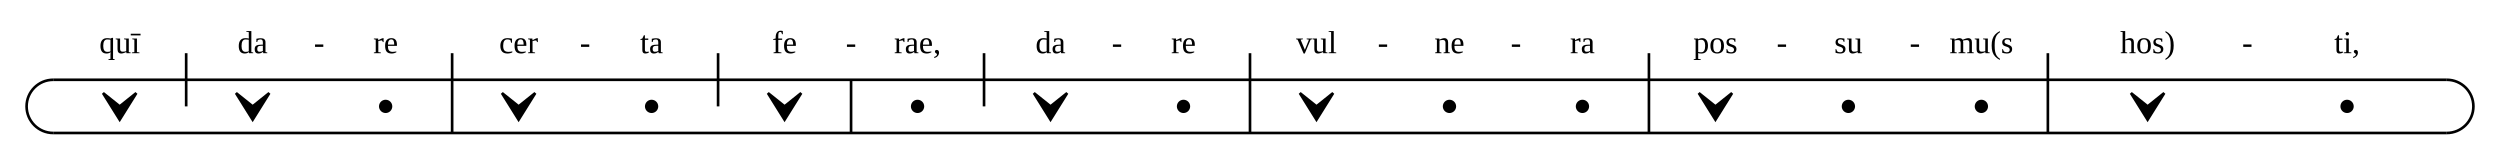
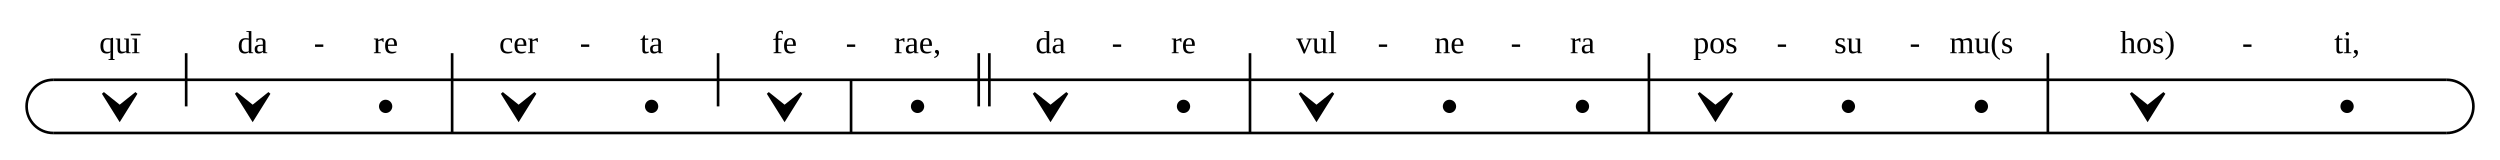
<svg xmlns="http://www.w3.org/2000/svg" width="940" height="60" viewBox="0 0 940 60">
  <g transform="translate(20,10)">
    <path d="M 0 20 A 10 10 0 0 0 0 40" stroke="black" stroke-width="1" fill="transparent" />
    <line x1="0" y1="20" x2="900" y2="20" style="stroke:rgb(0,0,0);stroke-width:1" />
    <line x1="0" y1="40" x2="900" y2="40" style="stroke:rgb(0,0,0);stroke-width:1" />
    <text x="25" y="10" text-anchor="middle" fill="black">quī</text>
    <line x1="50" y1="10" x2="50" y2="30" style="stroke:rgb(0,0,0);stroke-width:1" />
    <path d="M 18.75 25 L 25 35 L 31.25 25 L 25 30 Z" stroke="black" stroke-width="1" fill="black" />
    <text x="75" y="10" text-anchor="middle" fill="black">da</text>
    <text x="100" y="10" text-anchor="middle" fill="black">-</text>
    <path d="M 68.75 25 L 75 35 L 81.25 25 L 75 30 Z" stroke="black" stroke-width="1" fill="black" />
    <text x="125" y="10" text-anchor="middle" fill="black">re</text>
    <line x1="150" y1="10" x2="150" y2="20" style="stroke:rgb(0,0,0);stroke-width:1" />
    <circle cx="125" cy="30" r="2" stroke="black" stroke-width="1" fill="black" />
    <text x="175" y="10" text-anchor="middle" fill="black">cer</text>
    <text x="200" y="10" text-anchor="middle" fill="black">-</text>
    <line x1="150" y1="20" x2="150" y2="40" style="stroke:rgb(0,0,0);stroke-width:1" />
    <path d="M 168.75 25 L 175 35 L 181.25 25 L 175 30 Z" stroke="black" stroke-width="1" fill="black" />
    <text x="225" y="10" text-anchor="middle" fill="black">ta</text>
    <line x1="250" y1="10" x2="250" y2="30" style="stroke:rgb(0,0,0);stroke-width:1" />
    <circle cx="225" cy="30" r="2" stroke="black" stroke-width="1" fill="black" />
    <text x="275" y="10" text-anchor="middle" fill="black">fe</text>
    <text x="300" y="10" text-anchor="middle" fill="black">-</text>
    <path d="M 268.75 25 L 275 35 L 281.25 25 L 275 30 Z" stroke="black" stroke-width="1" fill="black" />
    <text x="325" y="10" text-anchor="middle" fill="black">rae,</text>
-     <line x1="350" y1="10" x2="350" y2="30" style="stroke:rgb(0,0,0);stroke-width:1" />
+     <line x1="348" y1="10" x2="348" y2="30" style="stroke:rgb(0,0,0);stroke-width:1" />
+     <line x1="352" y1="10" x2="352" y2="30" style="stroke:rgb(0,0,0);stroke-width:1" />
    <line x1="300" y1="20" x2="300" y2="40" style="stroke:rgb(0,0,0);stroke-width:1" />
    <circle cx="325" cy="30" r="2" stroke="black" stroke-width="1" fill="black" />
    <text x="375" y="10" text-anchor="middle" fill="black">da</text>
    <text x="400" y="10" text-anchor="middle" fill="black">-</text>
    <path d="M 368.75 25 L 375 35 L 381.25 25 L 375 30 Z" stroke="black" stroke-width="1" fill="black" />
    <text x="425" y="10" text-anchor="middle" fill="black">re</text>
    <line x1="450" y1="10" x2="450" y2="20" style="stroke:rgb(0,0,0);stroke-width:1" />
    <circle cx="425" cy="30" r="2" stroke="black" stroke-width="1" fill="black" />
    <text x="475" y="10" text-anchor="middle" fill="black">vul</text>
    <text x="500" y="10" text-anchor="middle" fill="black">-</text>
    <line x1="450" y1="20" x2="450" y2="40" style="stroke:rgb(0,0,0);stroke-width:1" />
    <path d="M 468.75 25 L 475 35 L 481.25 25 L 475 30 Z" stroke="black" stroke-width="1" fill="black" />
    <text x="525" y="10" text-anchor="middle" fill="black">ne</text>
    <text x="550" y="10" text-anchor="middle" fill="black">-</text>
    <circle cx="525" cy="30" r="2" stroke="black" stroke-width="1" fill="black" />
    <text x="575" y="10" text-anchor="middle" fill="black">ra</text>
    <line x1="600" y1="10" x2="600" y2="20" style="stroke:rgb(0,0,0);stroke-width:1" />
    <circle cx="575" cy="30" r="2" stroke="black" stroke-width="1" fill="black" />
    <text x="625" y="10" text-anchor="middle" fill="black">pos</text>
    <text x="650" y="10" text-anchor="middle" fill="black">-</text>
    <line x1="600" y1="20" x2="600" y2="40" style="stroke:rgb(0,0,0);stroke-width:1" />
    <path d="M 618.75 25 L 625 35 L 631.25 25 L 625 30 Z" stroke="black" stroke-width="1" fill="black" />
    <text x="675" y="10" text-anchor="middle" fill="black">su</text>
    <text x="700" y="10" text-anchor="middle" fill="black">-</text>
    <circle cx="675" cy="30" r="2" stroke="black" stroke-width="1" fill="black" />
    <text x="725" y="10" text-anchor="middle" fill="black">mu(s</text>
    <line x1="750" y1="10" x2="750" y2="20" style="stroke:rgb(0,0,0);stroke-width:1" />
    <circle cx="725" cy="30" r="2" stroke="black" stroke-width="1" fill="black" />
    <text x="787.5" y="10" text-anchor="middle" fill="black">hos)</text>
    <text x="825" y="10" text-anchor="middle" fill="black">-</text>
    <line x1="750" y1="20" x2="750" y2="40" style="stroke:rgb(0,0,0);stroke-width:1" />
    <path d="M 781.25 25 L 787.5 35 L 793.75 25 L 787.5 30 Z" stroke="black" stroke-width="1" fill="black" />
    <text x="862.5" y="10" text-anchor="middle" fill="black">ti,</text>
    <circle cx="862.5" cy="30" r="2" stroke="black" stroke-width="1" fill="black" />
    <path d="M 900 20 A 10 10 0 0 1 900 40" stroke="black" stroke-width="1" fill="transparent" />
  </g>
</svg>
